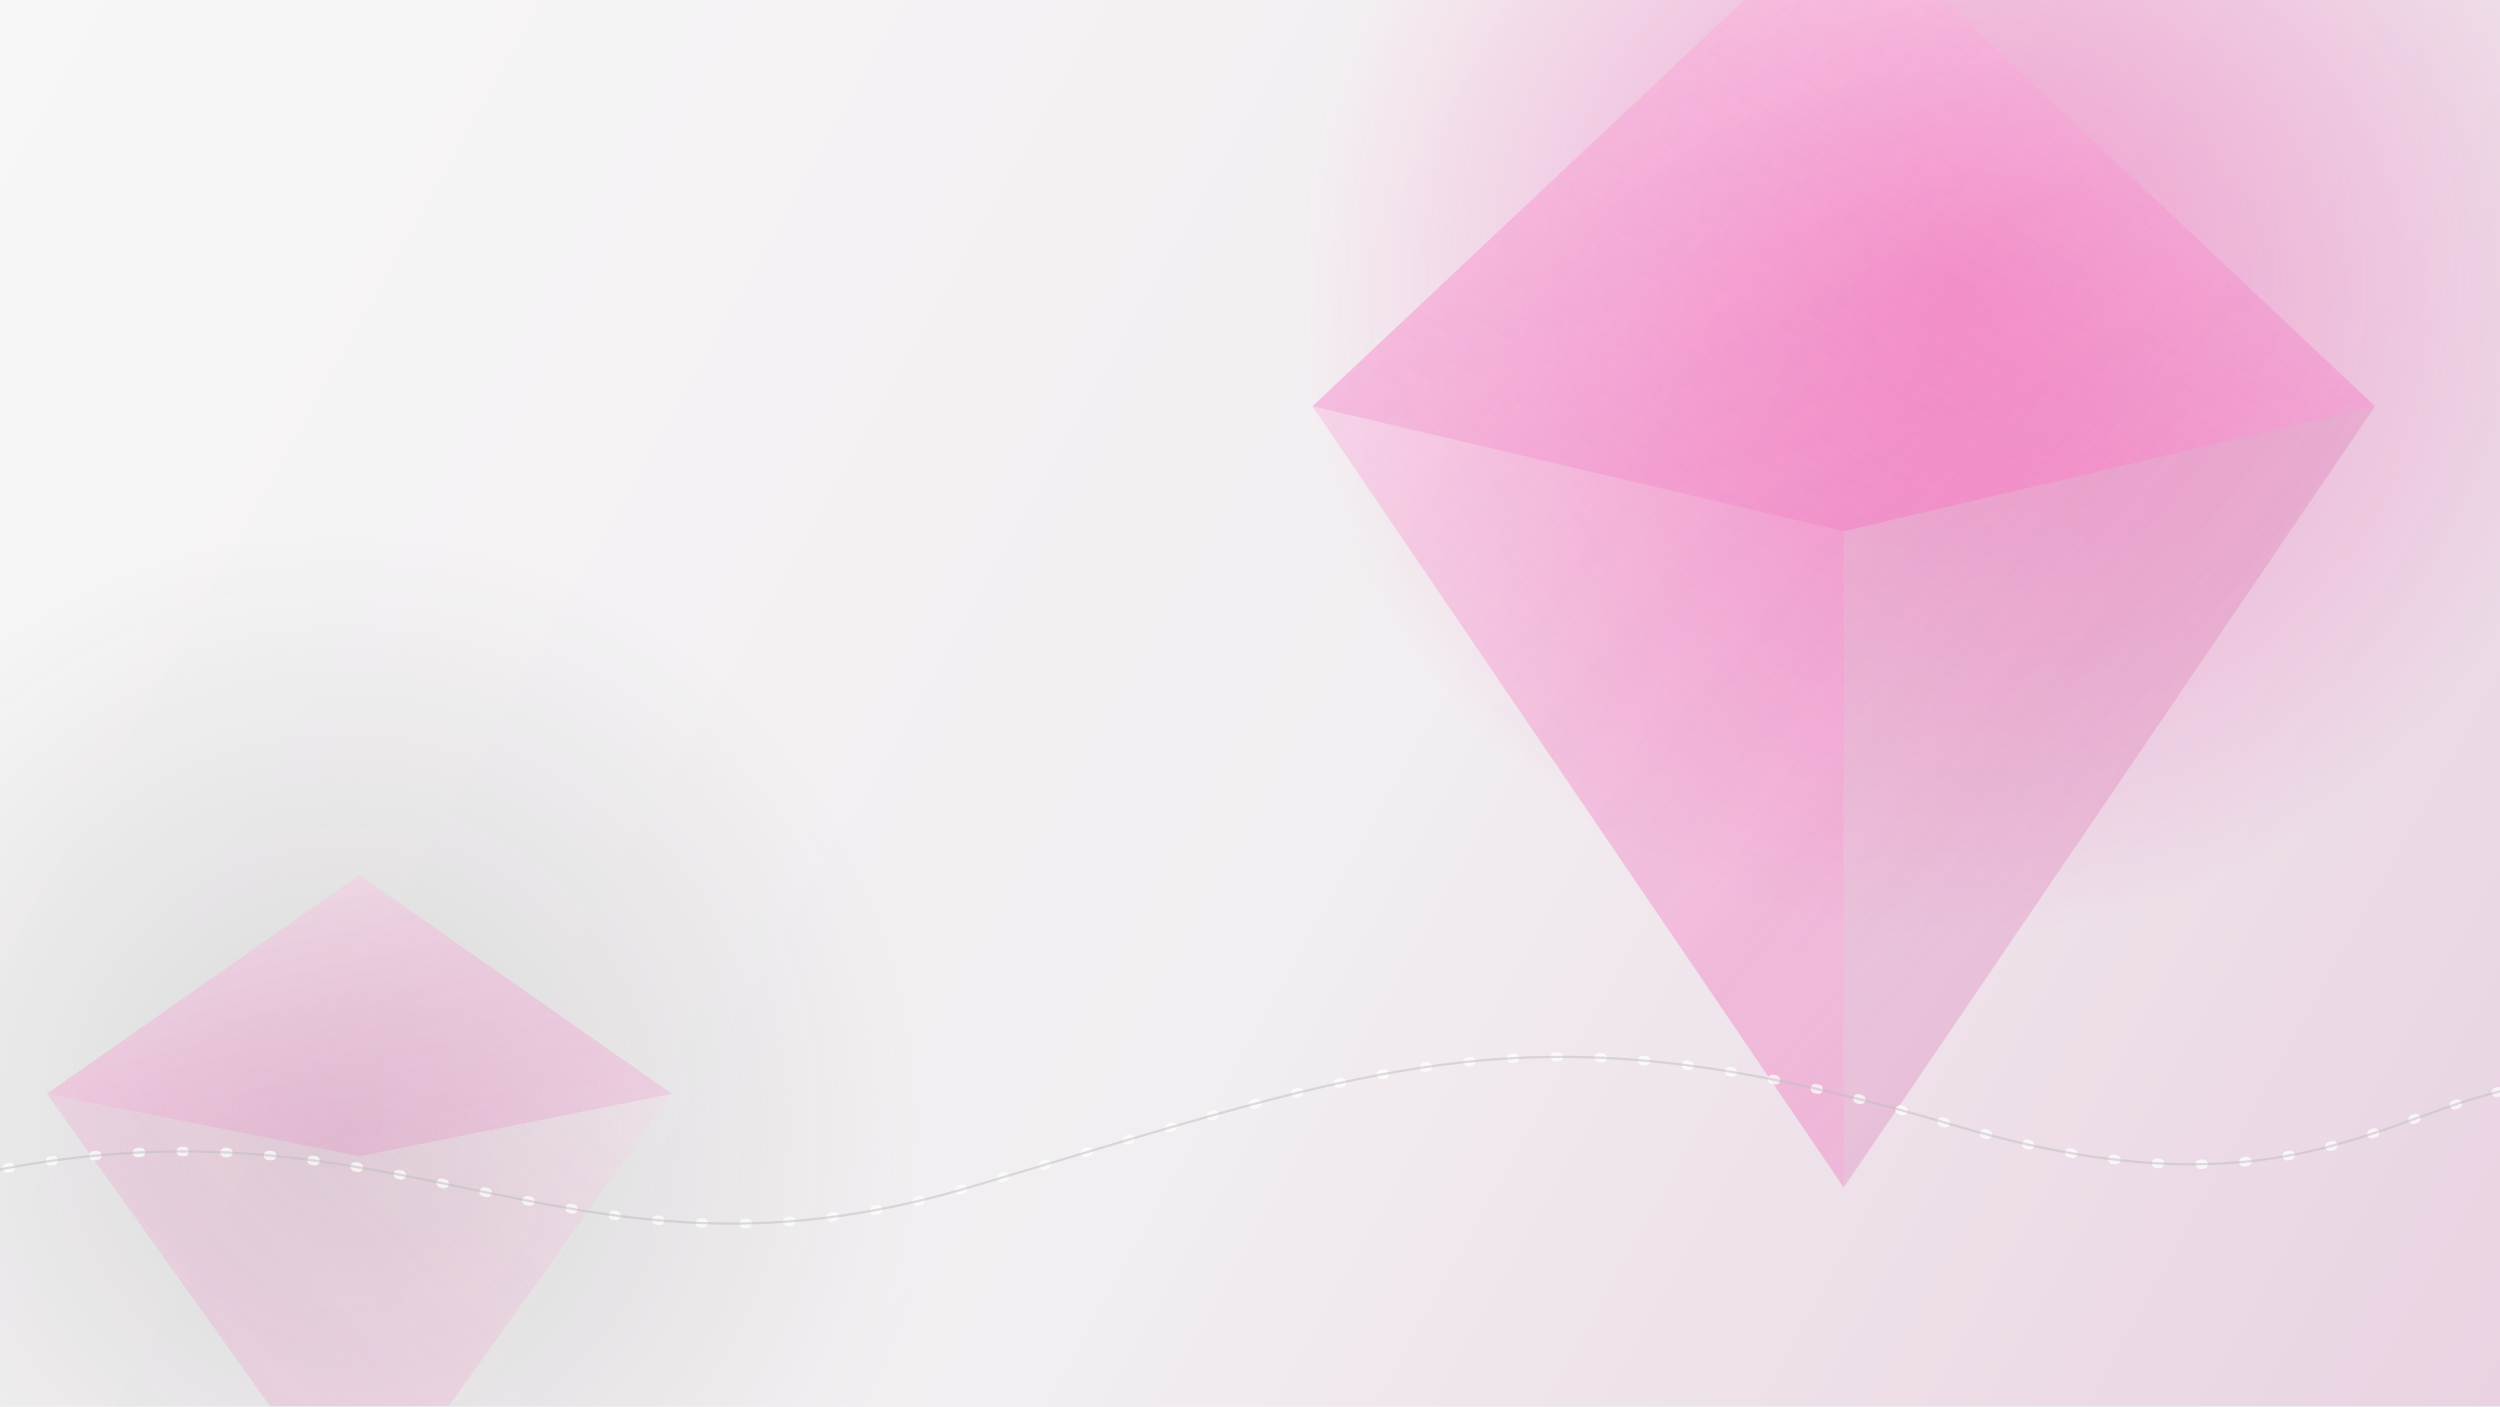
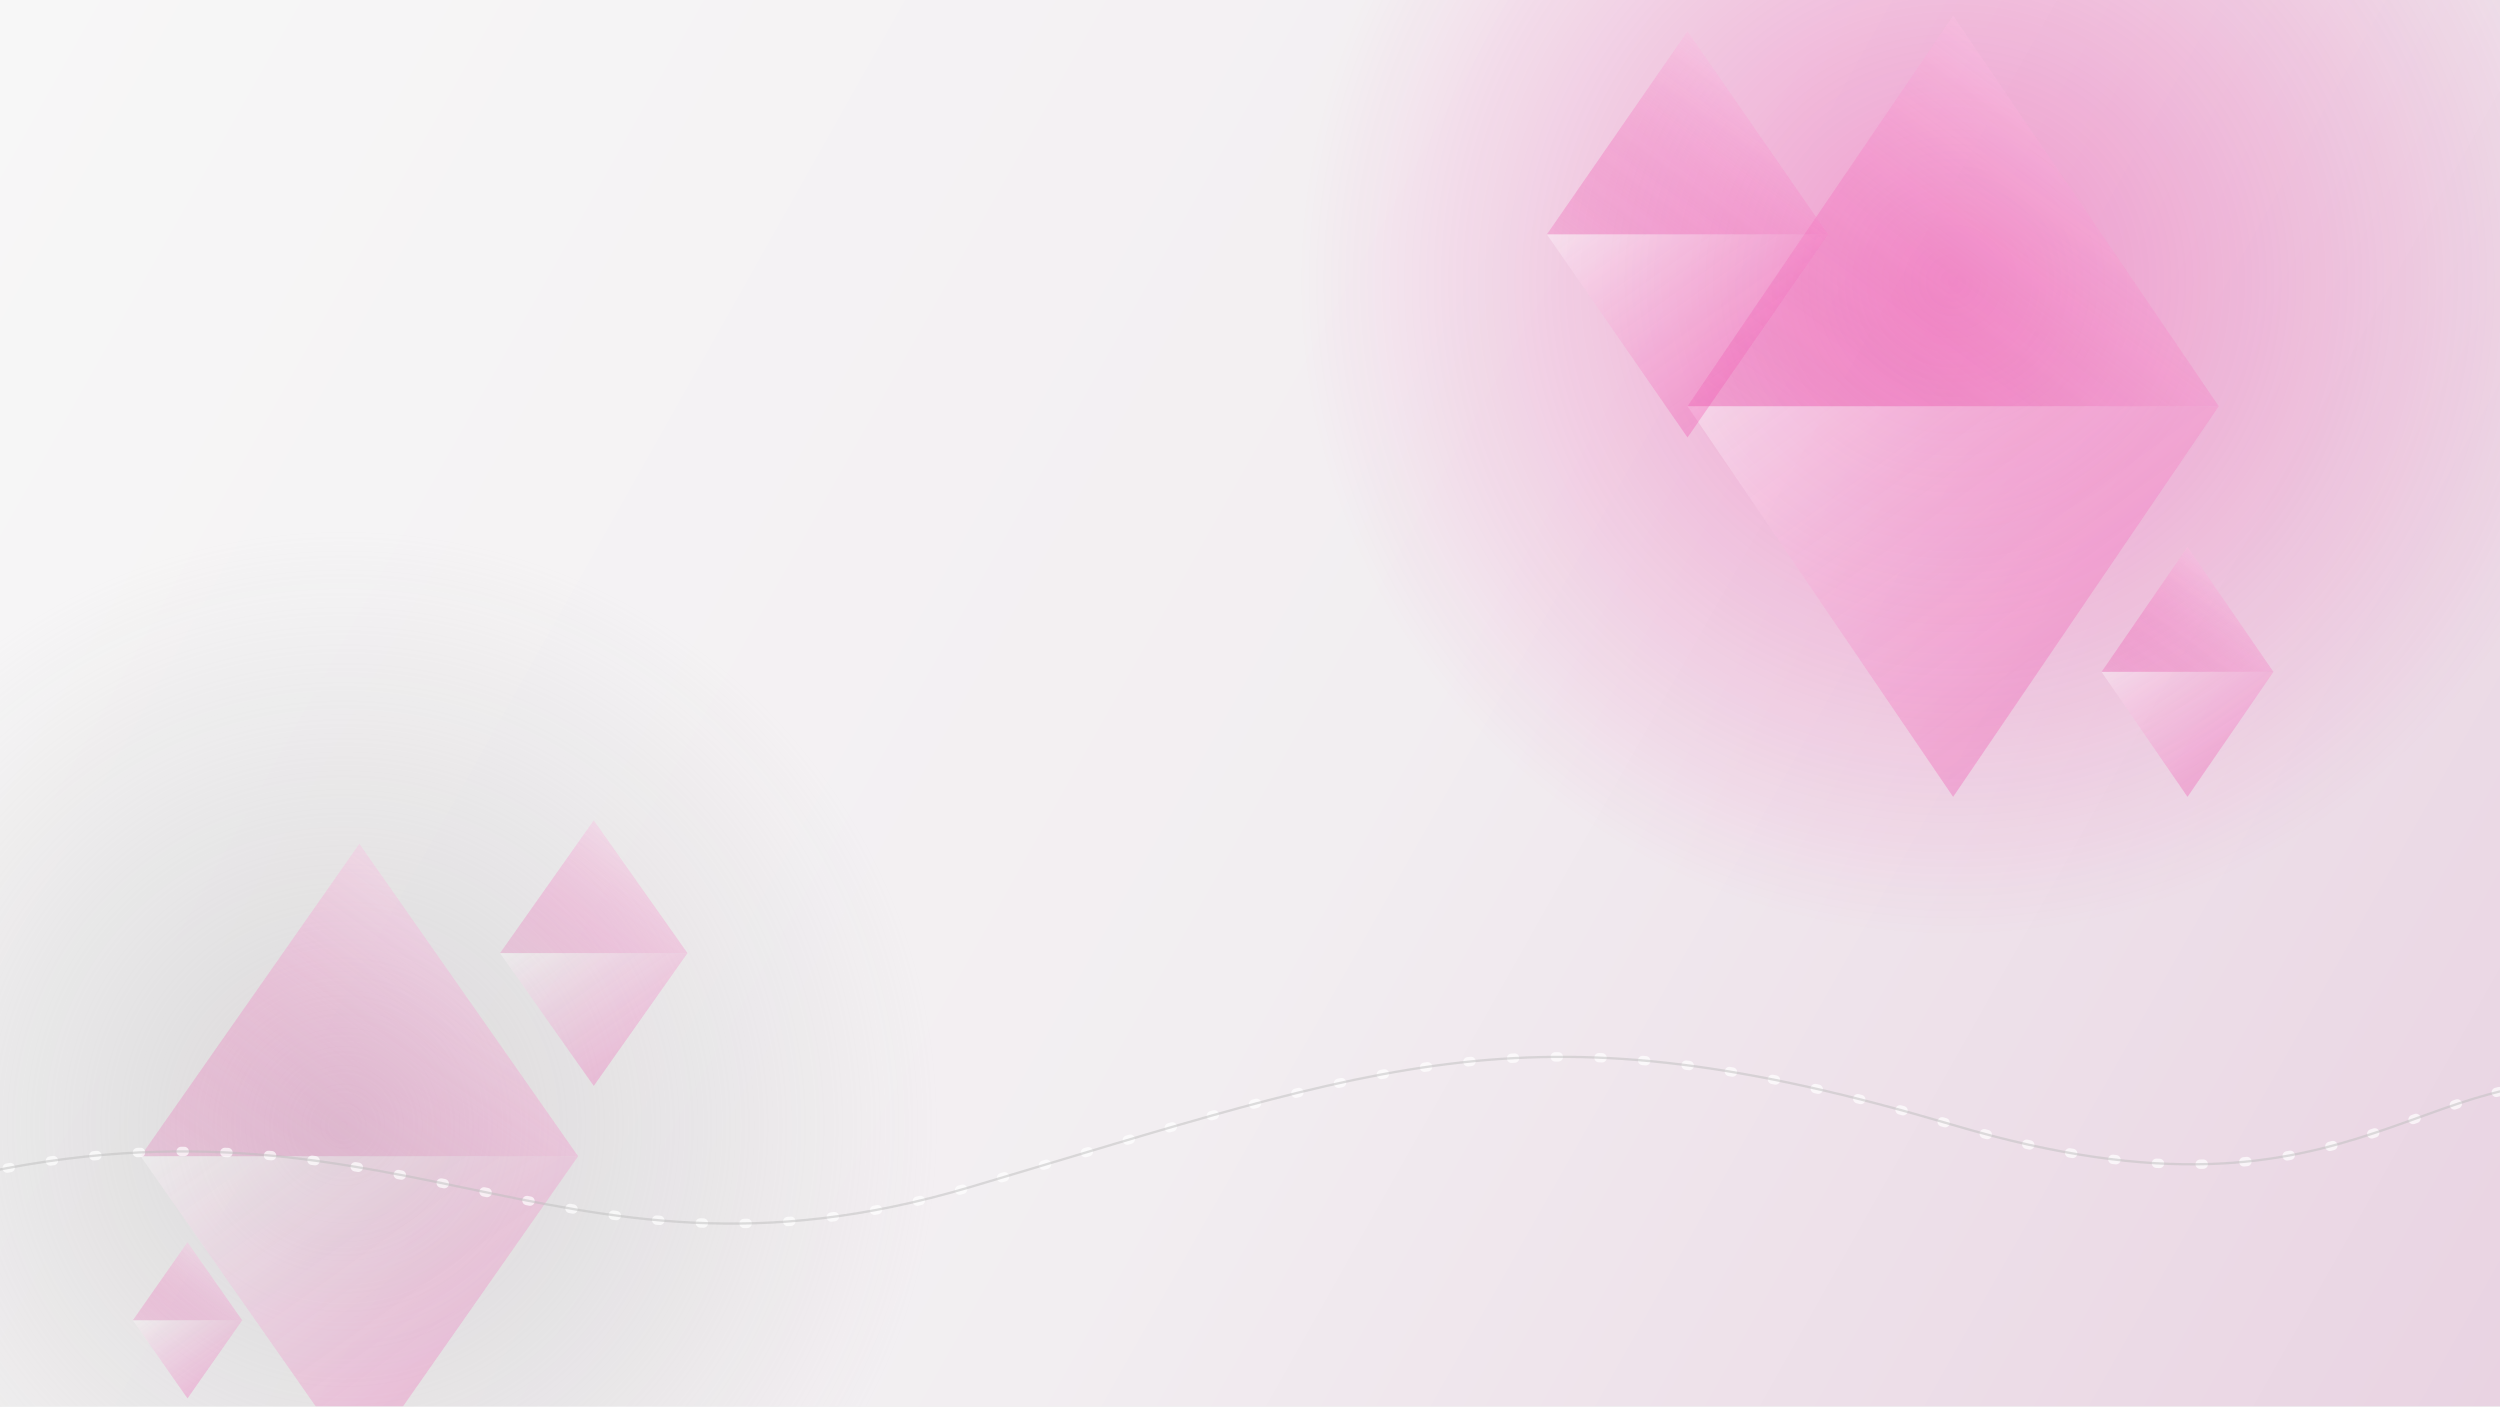
<svg xmlns="http://www.w3.org/2000/svg" viewBox="0 0 1600 900" preserveAspectRatio="xMidYMid slice">
  <defs>
    <linearGradient id="heroBase" x1="0" y1="0" x2="1600" y2="900" gradientUnits="userSpaceOnUse">
      <stop offset="0" stop-color="#f7f7f7" />
      <stop offset="0.55" stop-color="#f2eef1" />
      <stop offset="1" stop-color="#e9d3e2" />
    </linearGradient>
    <radialGradient id="heroGlowPink" cx="0.5" cy="0.5" r="0.5">
      <stop offset="0" stop-color="#ec008b" stop-opacity="0.35" />
      <stop offset="1" stop-color="#ec008b" stop-opacity="0" />
    </radialGradient>
    <radialGradient id="heroGlowGray" cx="0.5" cy="0.5" r="0.5">
      <stop offset="0" stop-color="#bebebe" stop-opacity="0.5" />
      <stop offset="1" stop-color="#bebebe" stop-opacity="0" />
    </radialGradient>
-     <linearGradient id="facet1" x1="0" y1="0" x2="1" y2="1">
-       <stop offset="0" stop-color="#ffffff" stop-opacity="0.55" />
-       <stop offset="1" stop-color="#ec008b" stop-opacity="0.12" />
+     <linearGradient id="diamondTop" x1="0" y1="1" x2="1" y2="0">
+       <stop offset="0" stop-color="#ec008b" stop-opacity="0.18" />
+       <stop offset="1" stop-color="#ffffff" stop-opacity="0.6" />
    </linearGradient>
-     <linearGradient id="facet2" x1="0" y1="1" x2="1" y2="0">
-       <stop offset="0" stop-color="#ec008b" stop-opacity="0.18" />
-       <stop offset="1" stop-color="#ffffff" stop-opacity="0.35" />
+     <linearGradient id="diamondBottom" x1="0" y1="0" x2="1" y2="1">
+       <stop offset="0" stop-color="#ffffff" stop-opacity="0.4" />
+       <stop offset="1" stop-color="#ec008b" stop-opacity="0.3" />
    </linearGradient>
  </defs>
  <rect width="1600" height="900" fill="url(#heroBase)" />
  <circle cx="1250" cy="180" r="420" fill="url(#heroGlowPink)" />
  <circle cx="220" cy="720" r="380" fill="url(#heroGlowGray)" />
  <g opacity="0.9">
-     <polygon points="1180,-60 1520,260 1180,760 840,260" fill="url(#facet1)" />
-     <polygon points="1180,-60 1520,260 1180,340 840,260" fill="url(#facet2)" />
-     <polygon points="840,260 1180,340 1180,760" fill="#ec008b" opacity="0.06" />
-     <polygon points="1520,260 1180,340 1180,760" fill="#bebebe" opacity="0.14" />
+     <polygon points="1080,260 1250,10 1420,260" fill="url(#diamondTop)" />
+     <polygon points="1080,260 1250,510 1420,260" fill="url(#diamondBottom)" />
+     <polygon points="990,150 1080,20 1170,150" fill="url(#diamondTop)" />
+     <polygon points="990,150 1080,280 1170,150" fill="url(#diamondBottom)" />
+     <polygon points="1345,430 1400,350 1455,430" fill="url(#diamondTop)" />
+     <polygon points="1345,430 1400,510 1455,430" fill="url(#diamondBottom)" />
  </g>
-   <g opacity="0.6">
-     <polygon points="230,560 430,700 230,980 30,700" fill="url(#facet2)" />
-     <polygon points="230,560 430,700 230,740 30,700" fill="url(#facet1)" />
+   <g opacity="0.75">
+     <polygon points="90,740 230,540 370,740" fill="url(#diamondTop)" />
+     <polygon points="90,740 230,940 370,740" fill="url(#diamondBottom)" />
+     <polygon points="320,610 380,525 440,610" fill="url(#diamondTop)" />
+     <polygon points="320,610 380,695 440,610" fill="url(#diamondBottom)" />
+     <polygon points="85,845 120,795 155,845" fill="url(#diamondTop)" />
+     <polygon points="85,845 120,895 155,845" fill="url(#diamondBottom)" />
  </g>
  <path d="M -50 760 C 250 680, 350 840, 620 760 S 980 640, 1250 720 S 1550 660, 1700 700" fill="none" stroke="#ffffff" stroke-width="6" stroke-linecap="round" stroke-dasharray="2 26" opacity="0.7" />
  <path d="M -50 760 C 250 680, 350 840, 620 760 S 980 640, 1250 720 S 1550 660, 1700 700" fill="none" stroke="#bebebe" stroke-width="1.5" opacity="0.5" />
</svg>
